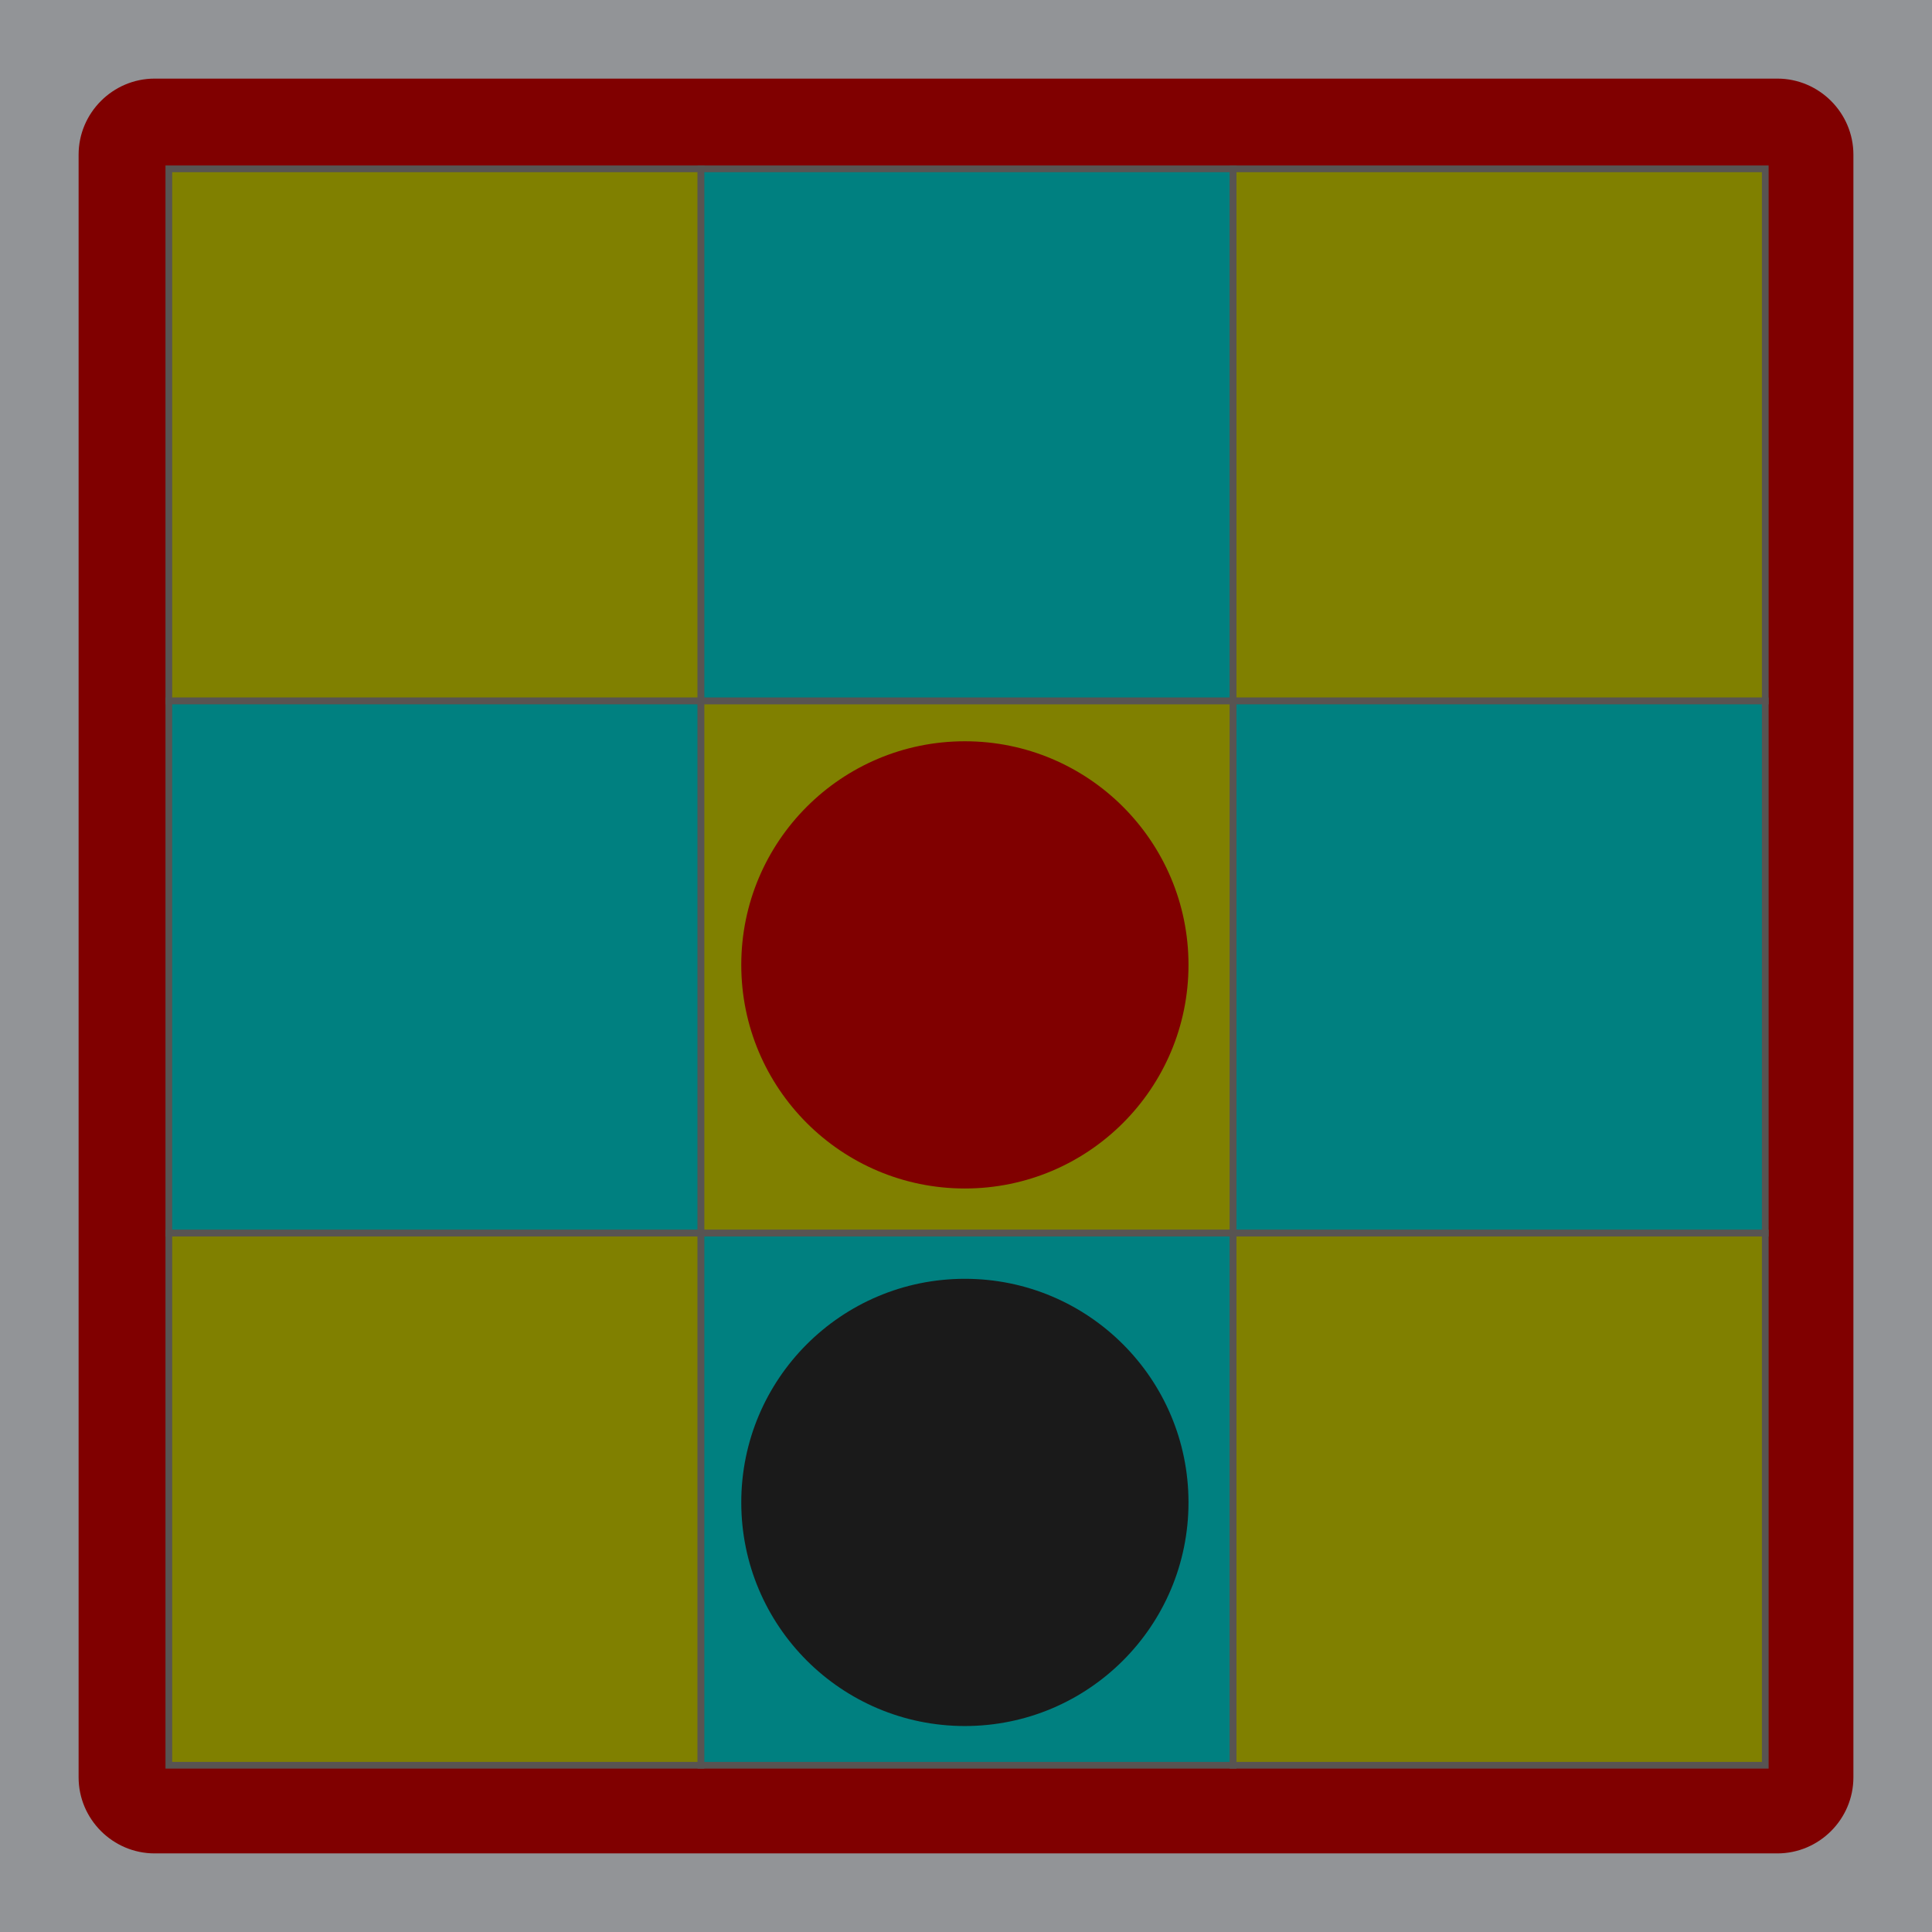
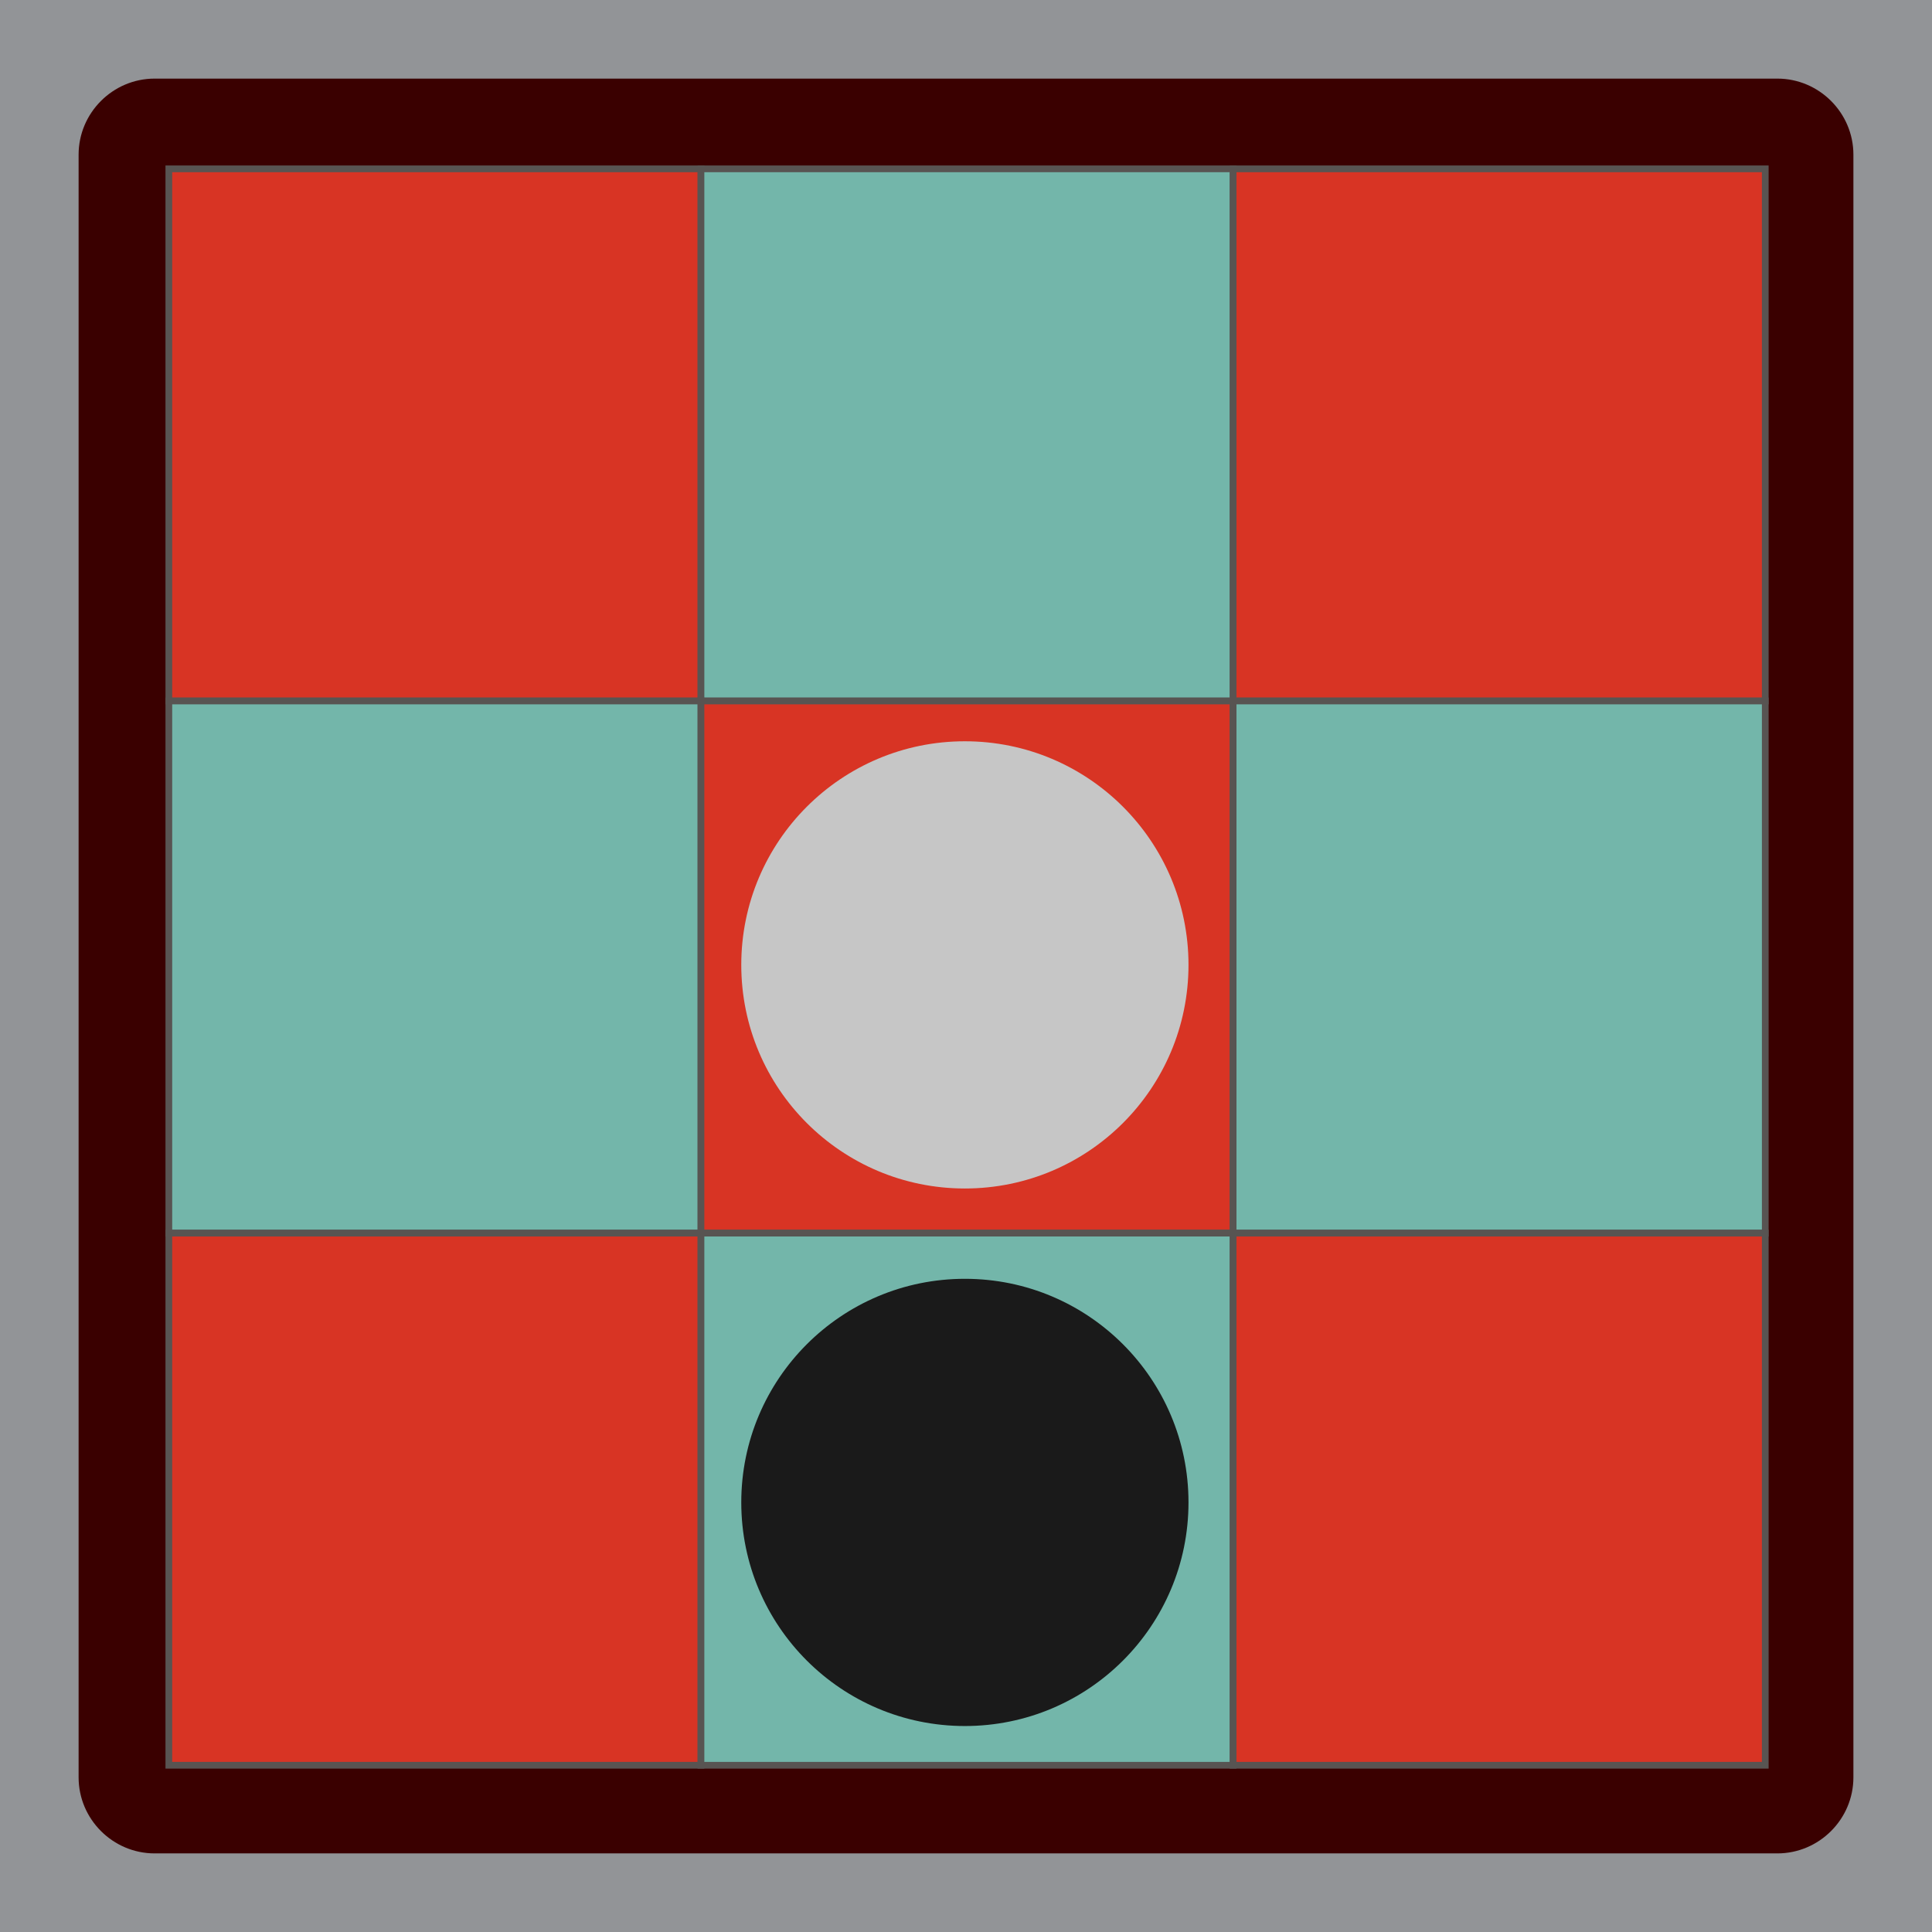
<svg xmlns="http://www.w3.org/2000/svg" version="1.1" x="0px" y="0px" width="216px" height="216px" viewBox="0 0 216 216" enable-background="new 0 0 216 216" xml:space="preserve" id="svg490">
  <defs id="defs494">
	
	
	
	
	
	
	
	
	
		
	
	
	
	
	
	
	

	
	
	
		
</defs>
  <rect fill="#929497" width="216" height="216" id="rect2" x="0" y="0" />
-   <path fill="#ffffff" stroke="#ed1c24" d="m 207.213,198.709 c 0,4.677 -3.827,8.504 -8.504,8.504 H 17.292 c -4.677,0 -8.504,-3.827 -8.504,-8.504 V 17.292 c 0,-4.677 3.827,-8.504 8.504,-8.504 h 181.417 c 4.677,0 8.504,3.827 8.504,8.504 z" id="path4" style="fill:#800000;stroke:none" />
-   <rect style="fill:#808000;fill-opacity:1;fill-rule:evenodd;stroke:#585452;stroke-width:0.752;stroke-miterlimit:4;stroke-dasharray:none;stroke-opacity:1" id="rect2277-7-3" width="59.494" height="59.494" x="18.876" y="18.876" />
-   <rect style="fill:#008080;fill-opacity:1;fill-rule:evenodd;stroke:#585452;stroke-width:0.752;stroke-miterlimit:4;stroke-dasharray:none;stroke-opacity:1" id="rect2277-71-5" width="59.494" height="59.494" x="78.37" y="18.876" />
-   <rect style="fill:#808000;fill-opacity:1;fill-rule:evenodd;stroke:#585452;stroke-width:0.752;stroke-miterlimit:4;stroke-dasharray:none;stroke-opacity:1" id="rect2277-9-3" width="59.494" height="59.494" x="137.864" y="18.876" />
-   <rect style="fill:#008080;fill-opacity:1;fill-rule:evenodd;stroke:#585452;stroke-width:0.752;stroke-miterlimit:4;stroke-dasharray:none;stroke-opacity:1" id="rect2277-7-2" width="59.494" height="59.494" x="18.876" y="78.37" />
-   <rect style="fill:#808000;fill-opacity:1;fill-rule:evenodd;stroke:#585452;stroke-width:0.752;stroke-miterlimit:4;stroke-dasharray:none;stroke-opacity:1" id="rect2277-71-55" width="59.494" height="59.494" x="78.37" y="78.37" />
-   <rect style="fill:#008080;fill-opacity:1;fill-rule:evenodd;stroke:#585452;stroke-width:0.752;stroke-miterlimit:4;stroke-dasharray:none;stroke-opacity:1" id="rect2277-9-36" width="59.494" height="59.494" x="137.864" y="78.37" />
-   <rect style="fill:#808000;fill-opacity:1;fill-rule:evenodd;stroke:#585452;stroke-width:0.752;stroke-miterlimit:4;stroke-dasharray:none;stroke-opacity:1" id="rect2277-7-4" width="59.494" height="59.494" x="18.876" y="137.864" />
-   <rect style="fill:#008080;fill-opacity:1;fill-rule:evenodd;stroke:#585452;stroke-width:0.752;stroke-miterlimit:4;stroke-dasharray:none;stroke-opacity:1" id="rect2277-71-2" width="59.494" height="59.494" x="78.37" y="137.864" />
-   <rect style="fill:#808000;fill-opacity:1;fill-rule:evenodd;stroke:#585452;stroke-width:0.752;stroke-miterlimit:4;stroke-dasharray:none;stroke-opacity:1" id="rect2277-9-7" width="59.494" height="59.494" x="137.864" y="137.864" />
+   <path fill="#ffffff" stroke="#ed1c24" d="m 207.213,198.709 c 0,4.677 -3.827,8.504 -8.504,8.504 H 17.292 c -4.677,0 -8.504,-3.827 -8.504,-8.504 V 17.292 c 0,-4.677 3.827,-8.504 8.504,-8.504 h 181.417 c 4.677,0 8.504,3.827 8.504,8.504 z" id="path4" style="fill:#3a0000;stroke:none;fill-opacity:1" />
+   <rect style="fill:#d83424;fill-opacity:1;fill-rule:evenodd;stroke:#585452;stroke-width:0.752;stroke-miterlimit:4;stroke-dasharray:none;stroke-opacity:1" id="rect2277-7-3" width="59.494" height="59.494" x="18.876" y="18.876" />
+   <rect style="fill:#73b6aa;fill-opacity:1;fill-rule:evenodd;stroke:#585452;stroke-width:0.752;stroke-miterlimit:4;stroke-dasharray:none;stroke-opacity:1" id="rect2277-71-5" width="59.494" height="59.494" x="78.37" y="18.876" />
+   <rect style="fill:#d83424;fill-opacity:1;fill-rule:evenodd;stroke:#585452;stroke-width:0.752;stroke-miterlimit:4;stroke-dasharray:none;stroke-opacity:1" id="rect2277-9-3" width="59.494" height="59.494" x="137.864" y="18.876" />
+   <rect style="fill:#73b6aa;fill-opacity:1;fill-rule:evenodd;stroke:#585452;stroke-width:0.752;stroke-miterlimit:4;stroke-dasharray:none;stroke-opacity:1" id="rect2277-7-2" width="59.494" height="59.494" x="18.876" y="78.37" />
+   <rect style="fill:#d83424;fill-opacity:1;fill-rule:evenodd;stroke:#585452;stroke-width:0.752;stroke-miterlimit:4;stroke-dasharray:none;stroke-opacity:1" id="rect2277-71-55" width="59.494" height="59.494" x="78.37" y="78.37" />
+   <rect style="fill:#73b6aa;fill-opacity:1;fill-rule:evenodd;stroke:#585452;stroke-width:0.752;stroke-miterlimit:4;stroke-dasharray:none;stroke-opacity:1" id="rect2277-9-36" width="59.494" height="59.494" x="137.864" y="78.37" />
+   <rect style="fill:#d83424;fill-opacity:1;fill-rule:evenodd;stroke:#585452;stroke-width:0.752;stroke-miterlimit:4;stroke-dasharray:none;stroke-opacity:1" id="rect2277-7-4" width="59.494" height="59.494" x="18.876" y="137.864" />
+   <rect style="fill:#73b6aa;fill-opacity:1;fill-rule:evenodd;stroke:#585452;stroke-width:0.752;stroke-miterlimit:4;stroke-dasharray:none;stroke-opacity:1" id="rect2277-71-2" width="59.494" height="59.494" x="78.37" y="137.864" />
+   <rect style="fill:#d83424;fill-opacity:1;fill-rule:evenodd;stroke:#585452;stroke-width:0.752;stroke-miterlimit:4;stroke-dasharray:none;stroke-opacity:1" id="rect2277-9-7" width="59.494" height="59.494" x="137.864" y="137.864" />
  <circle style="opacity:1;fill:#1a1a1a;stroke:none;stroke-width:3" id="path1713" cx="107.875" cy="167.972" r="25" />
-   <circle style="opacity:1;fill:#800000;stroke:none;stroke-width:3" id="path1713-6" cx="107.875" cy="107.875" r="25" />
+   <circle style="opacity:1;fill:#c6c6c6;stroke:none;stroke-width:3;fill-opacity:1" id="path1713-6" cx="107.875" cy="107.875" r="25" />
</svg>
